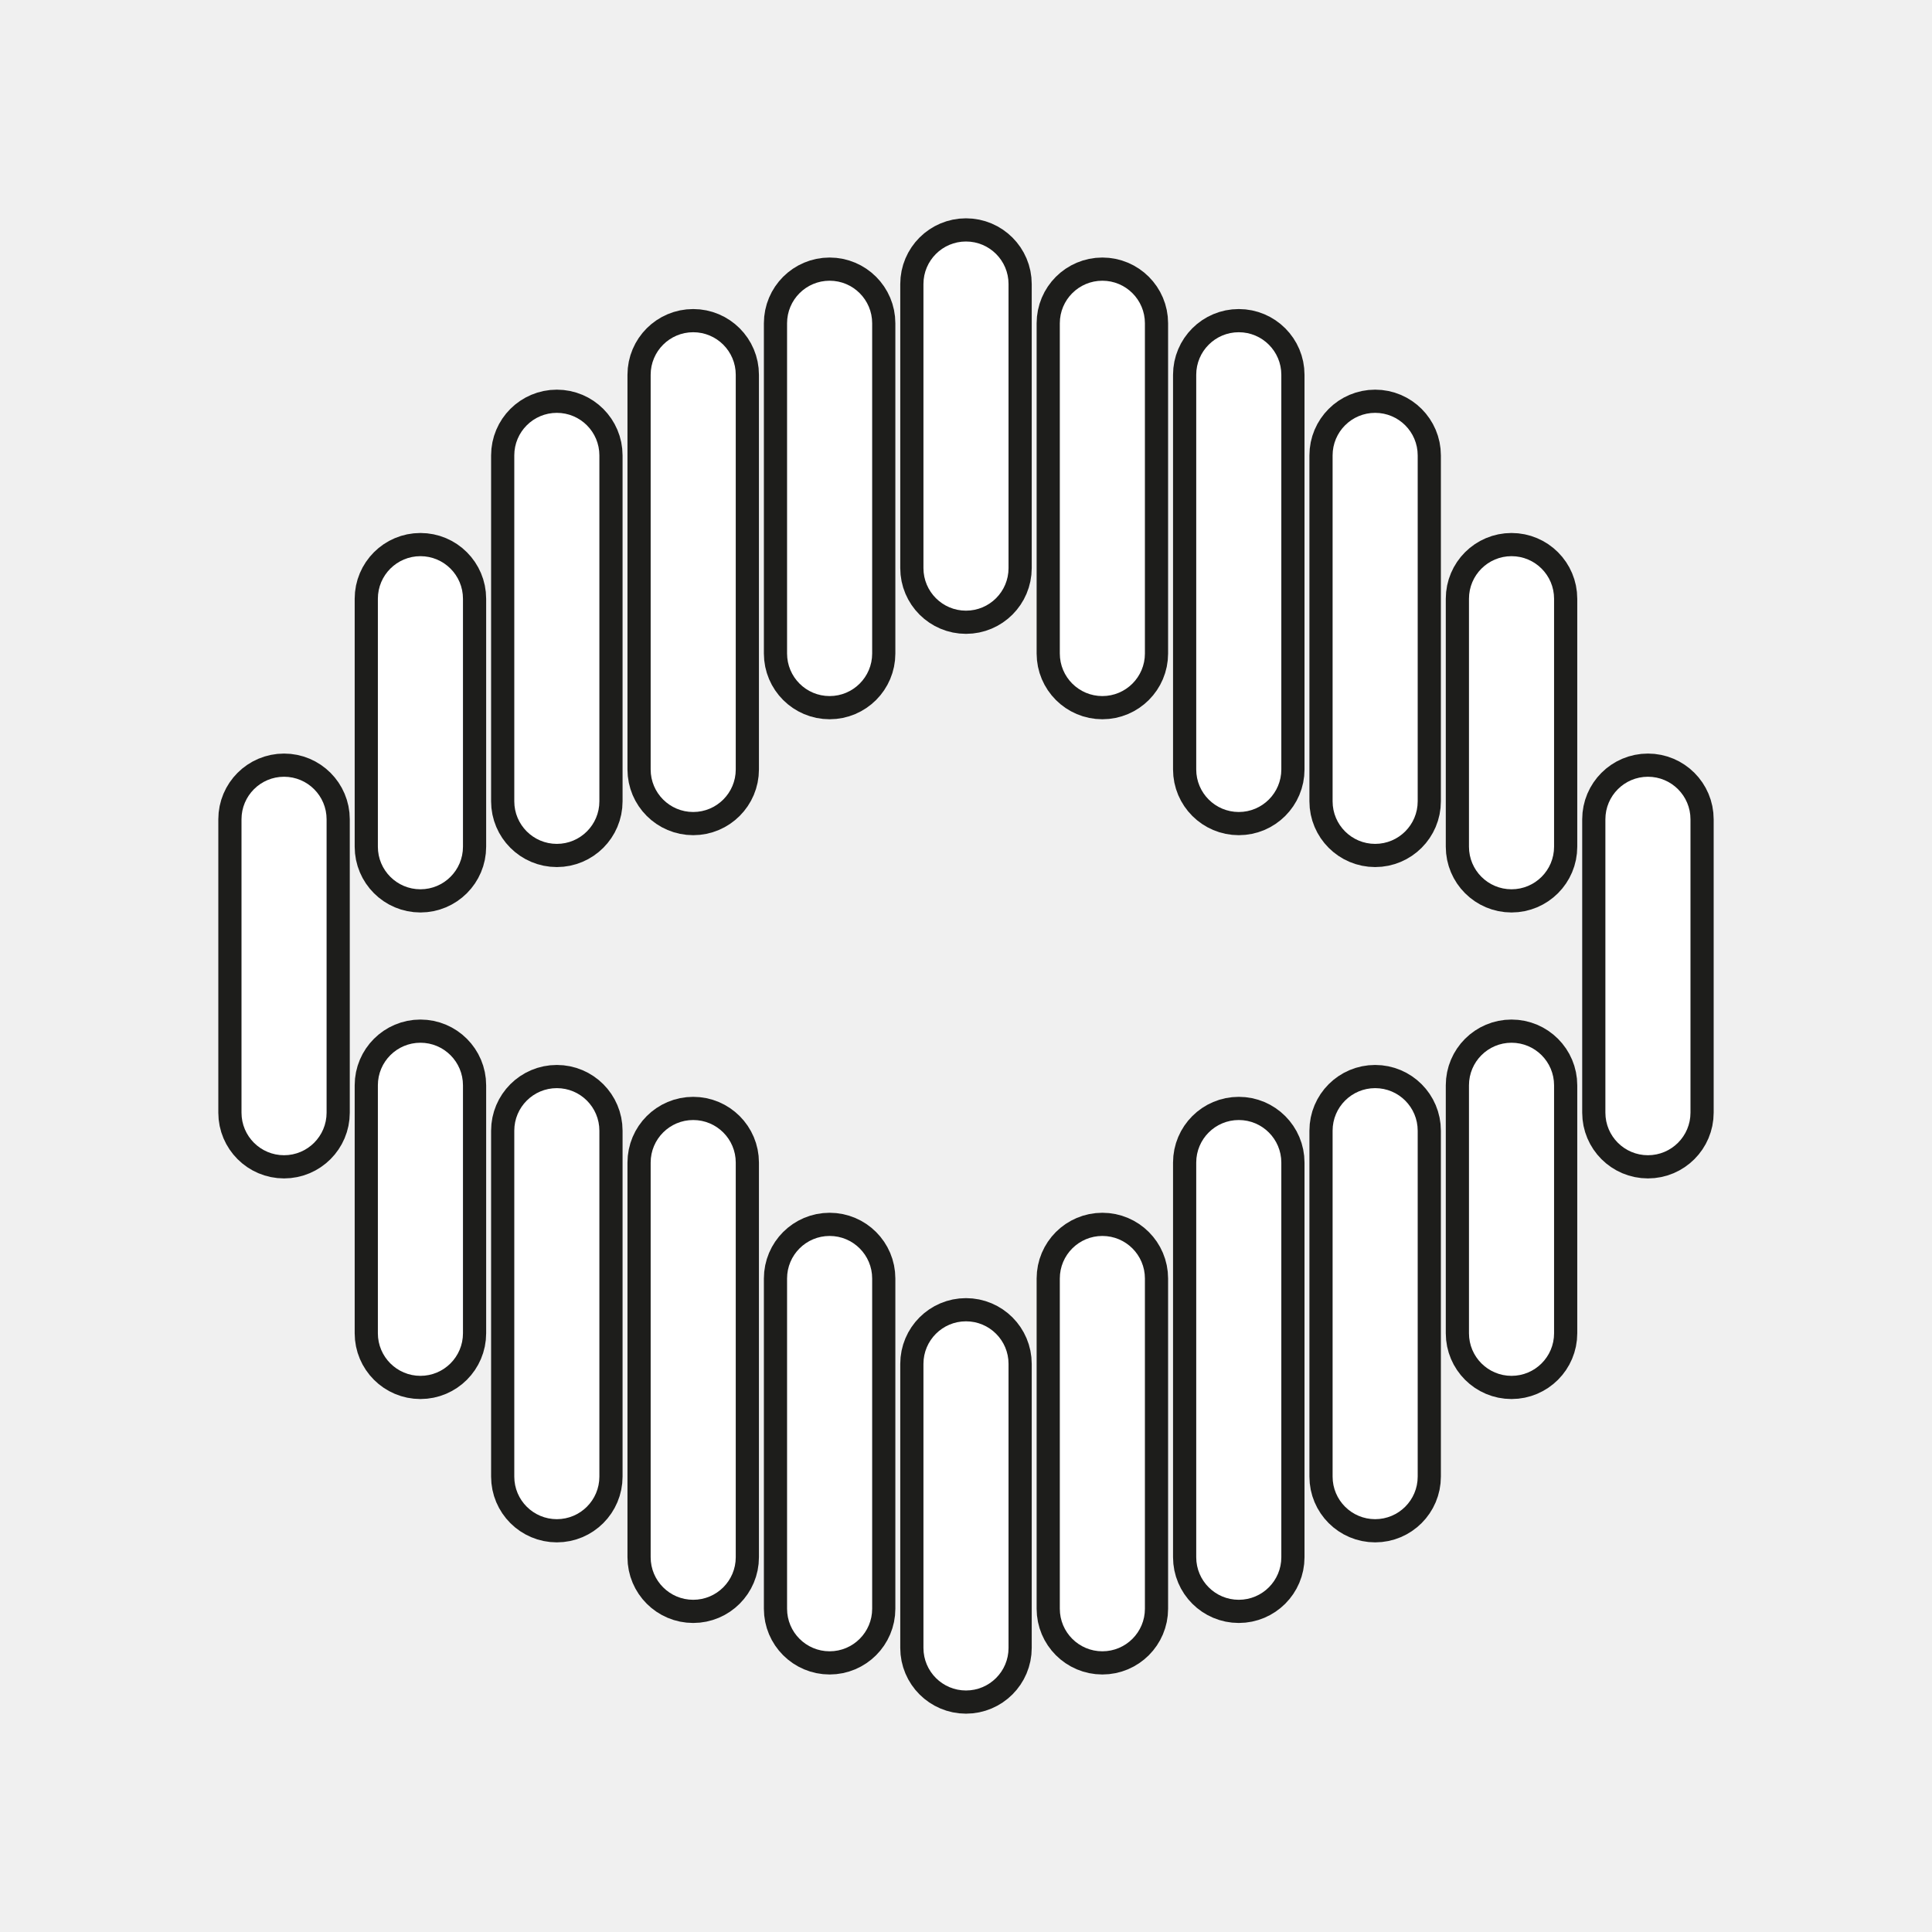
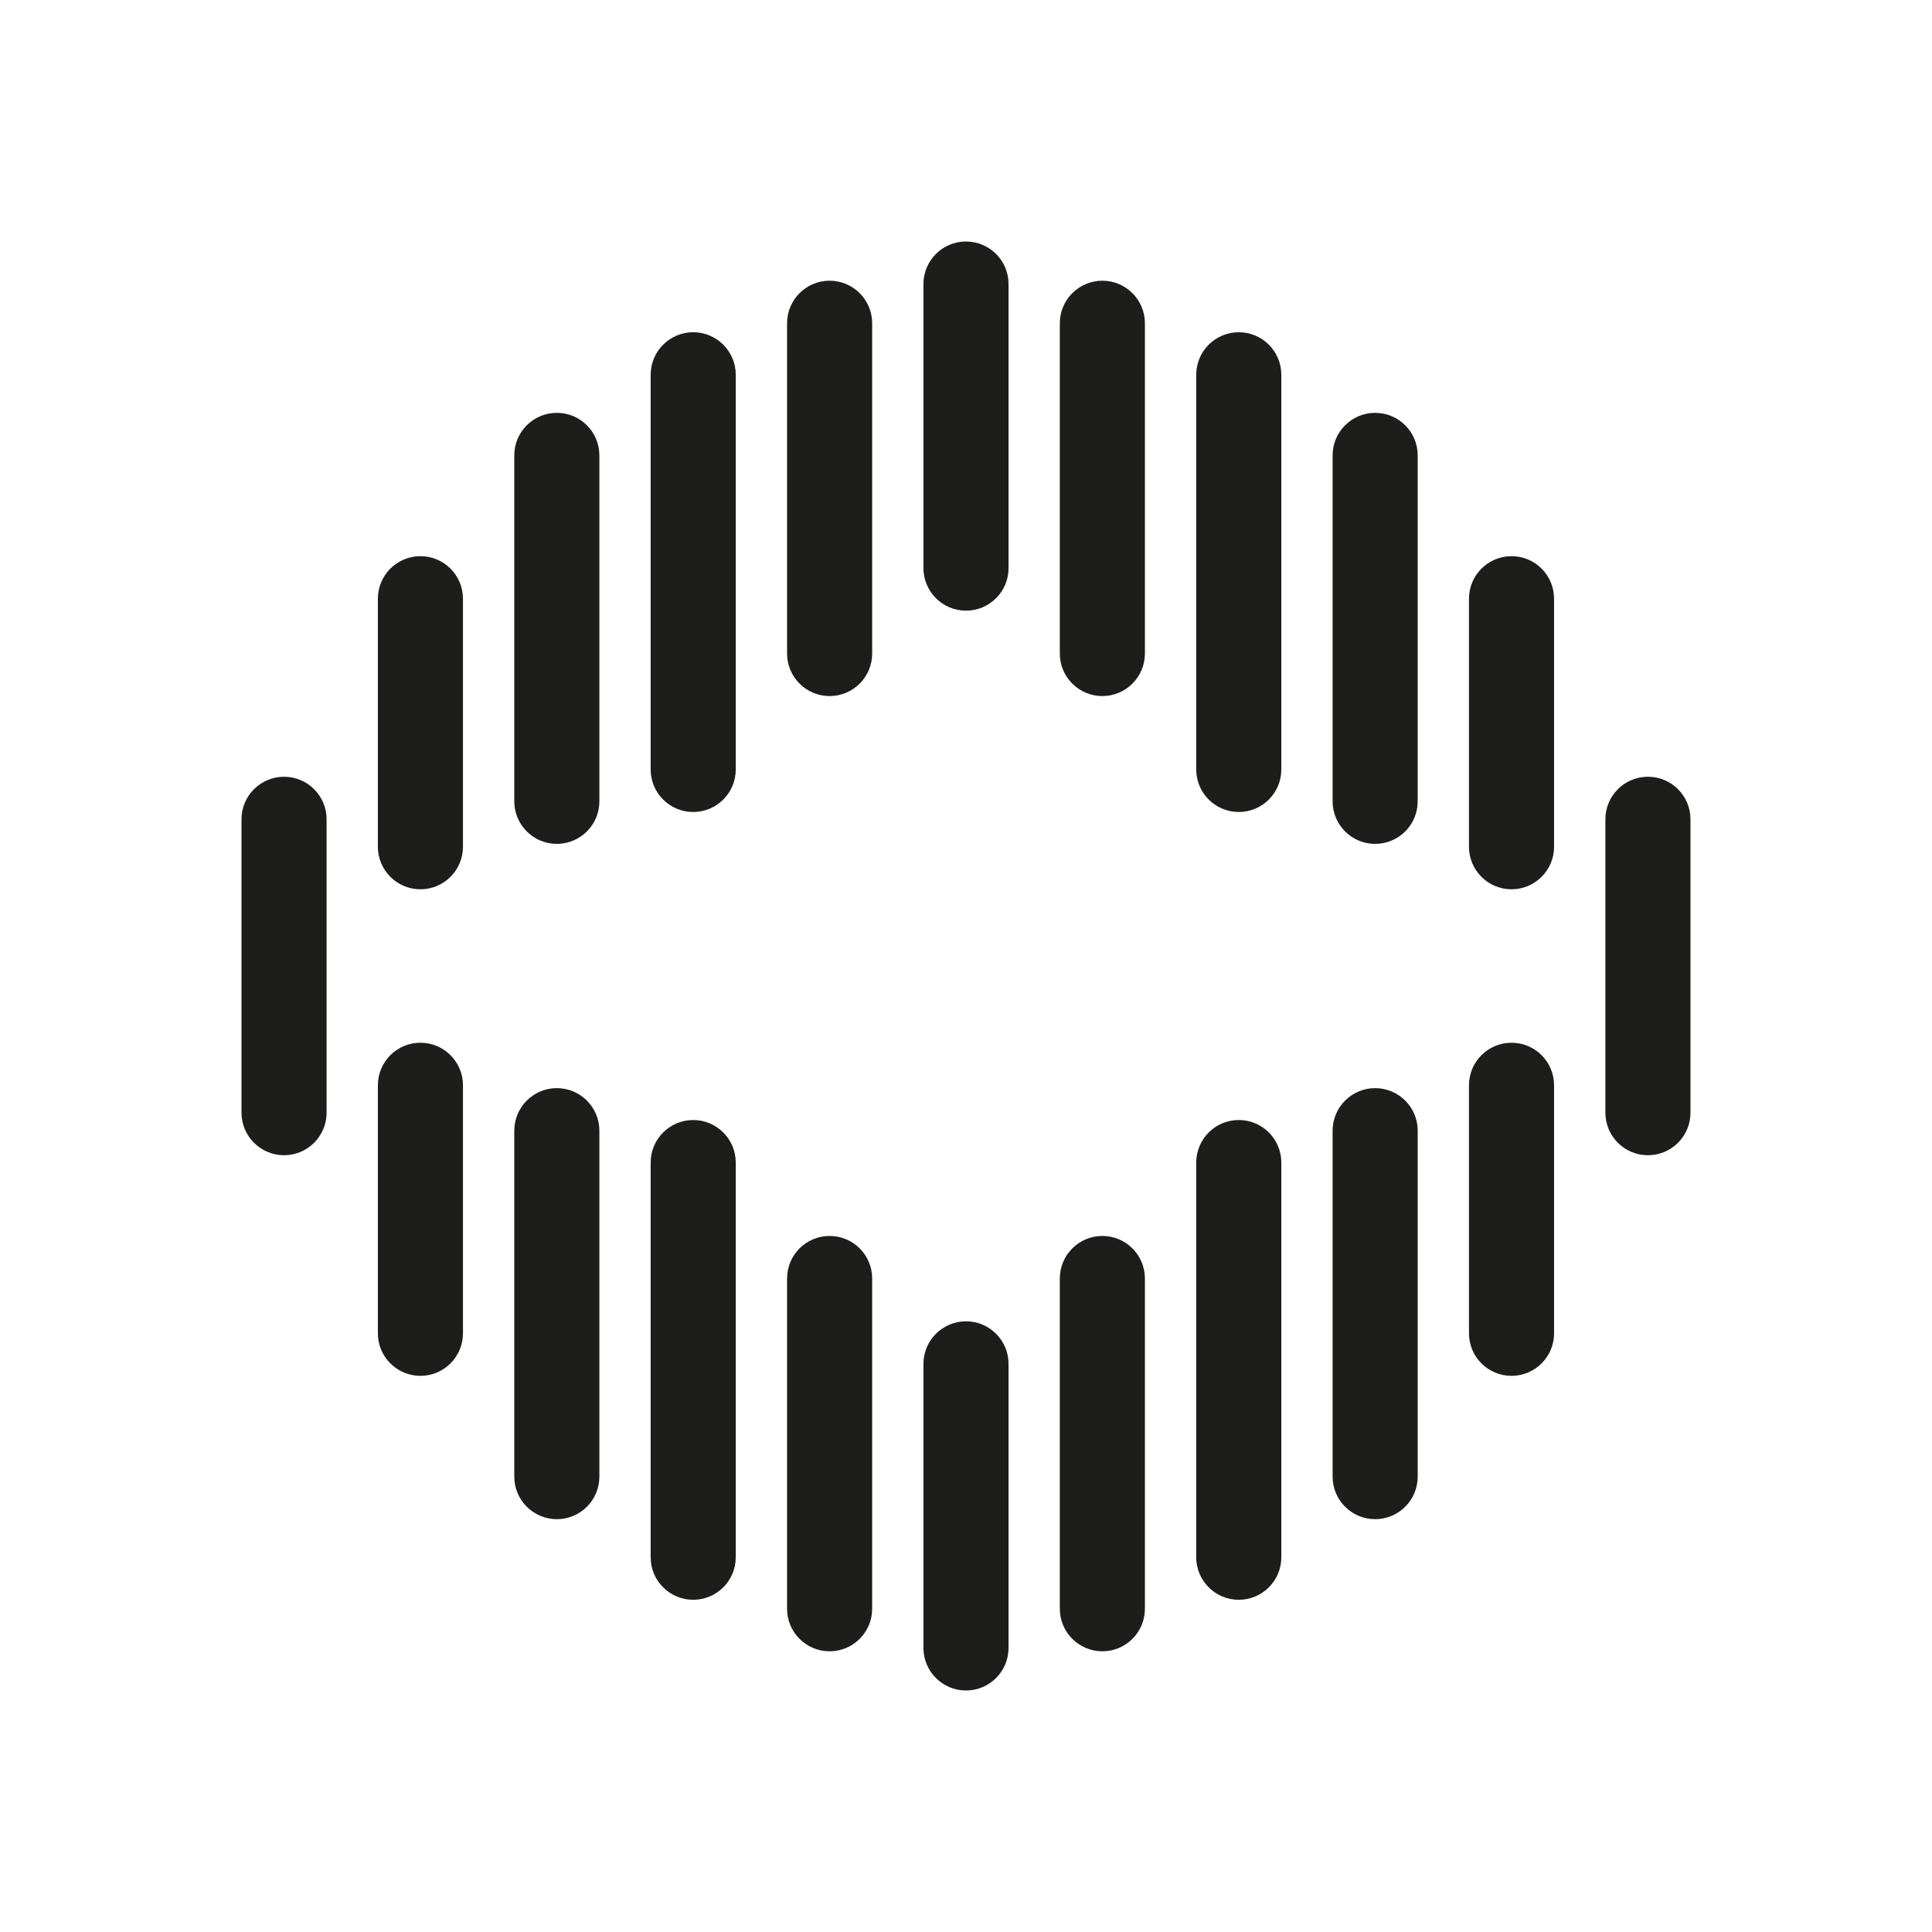
<svg xmlns="http://www.w3.org/2000/svg" width="128" height="128" viewBox="0 0 64 64">
-   <g fill="#FFFFFF" stroke="#1D1D1B" stroke-width="12" paint-order="stroke fill" transform="translate(8,8) scale(0.128012)">
+   <rect width="64" height="64" fill="#FFFFFF" />
+   <g fill="#1D1D1B" transform="translate(8,8) scale(0.128012)">
    <rect x="0.00" y="138.51" width="22.02" height="97.94" rx="11.01" />
    <rect x="352.94" y="138.51" width="22.02" height="97.94" rx="11.01" />
    <rect x="35.29" y="81.43" width="22.02" height="86.20" rx="11.01" />
    <rect x="35.29" y="207.34" width="22.02" height="86.20" rx="11.01" />
    <rect x="70.59" y="44.34" width="22.02" height="111.54" rx="11.01" />
    <rect x="70.59" y="219.09" width="22.02" height="111.54" rx="11.01" />
    <rect x="105.88" y="23.48" width="22.02" height="124.15" rx="11.01" />
    <rect x="105.88" y="227.34" width="22.02" height="124.15" rx="11.01" />
    <rect x="141.18" y="10.15" width="22.02" height="107.48" rx="11.01" />
    <rect x="141.18" y="257.34" width="22.02" height="107.48" rx="11.01" />
    <rect x="176.47" y="0.00" width="22.02" height="95.53" rx="11.01" />
    <rect x="176.47" y="279.43" width="22.02" height="95.53" rx="11.01" />
    <rect x="211.76" y="10.15" width="22.02" height="107.48" rx="11.01" />
    <rect x="211.76" y="257.34" width="22.02" height="107.48" rx="11.01" />
    <rect x="247.06" y="23.48" width="22.02" height="124.15" rx="11.01" />
    <rect x="247.06" y="227.34" width="22.02" height="124.15" rx="11.01" />
    <rect x="282.35" y="44.34" width="22.02" height="111.54" rx="11.01" />
    <rect x="282.35" y="219.09" width="22.02" height="111.54" rx="11.01" />
    <rect x="317.64" y="81.43" width="22.02" height="86.20" rx="11.01" />
    <rect x="317.64" y="207.34" width="22.02" height="86.20" rx="11.01" />
  </g>
</svg>
